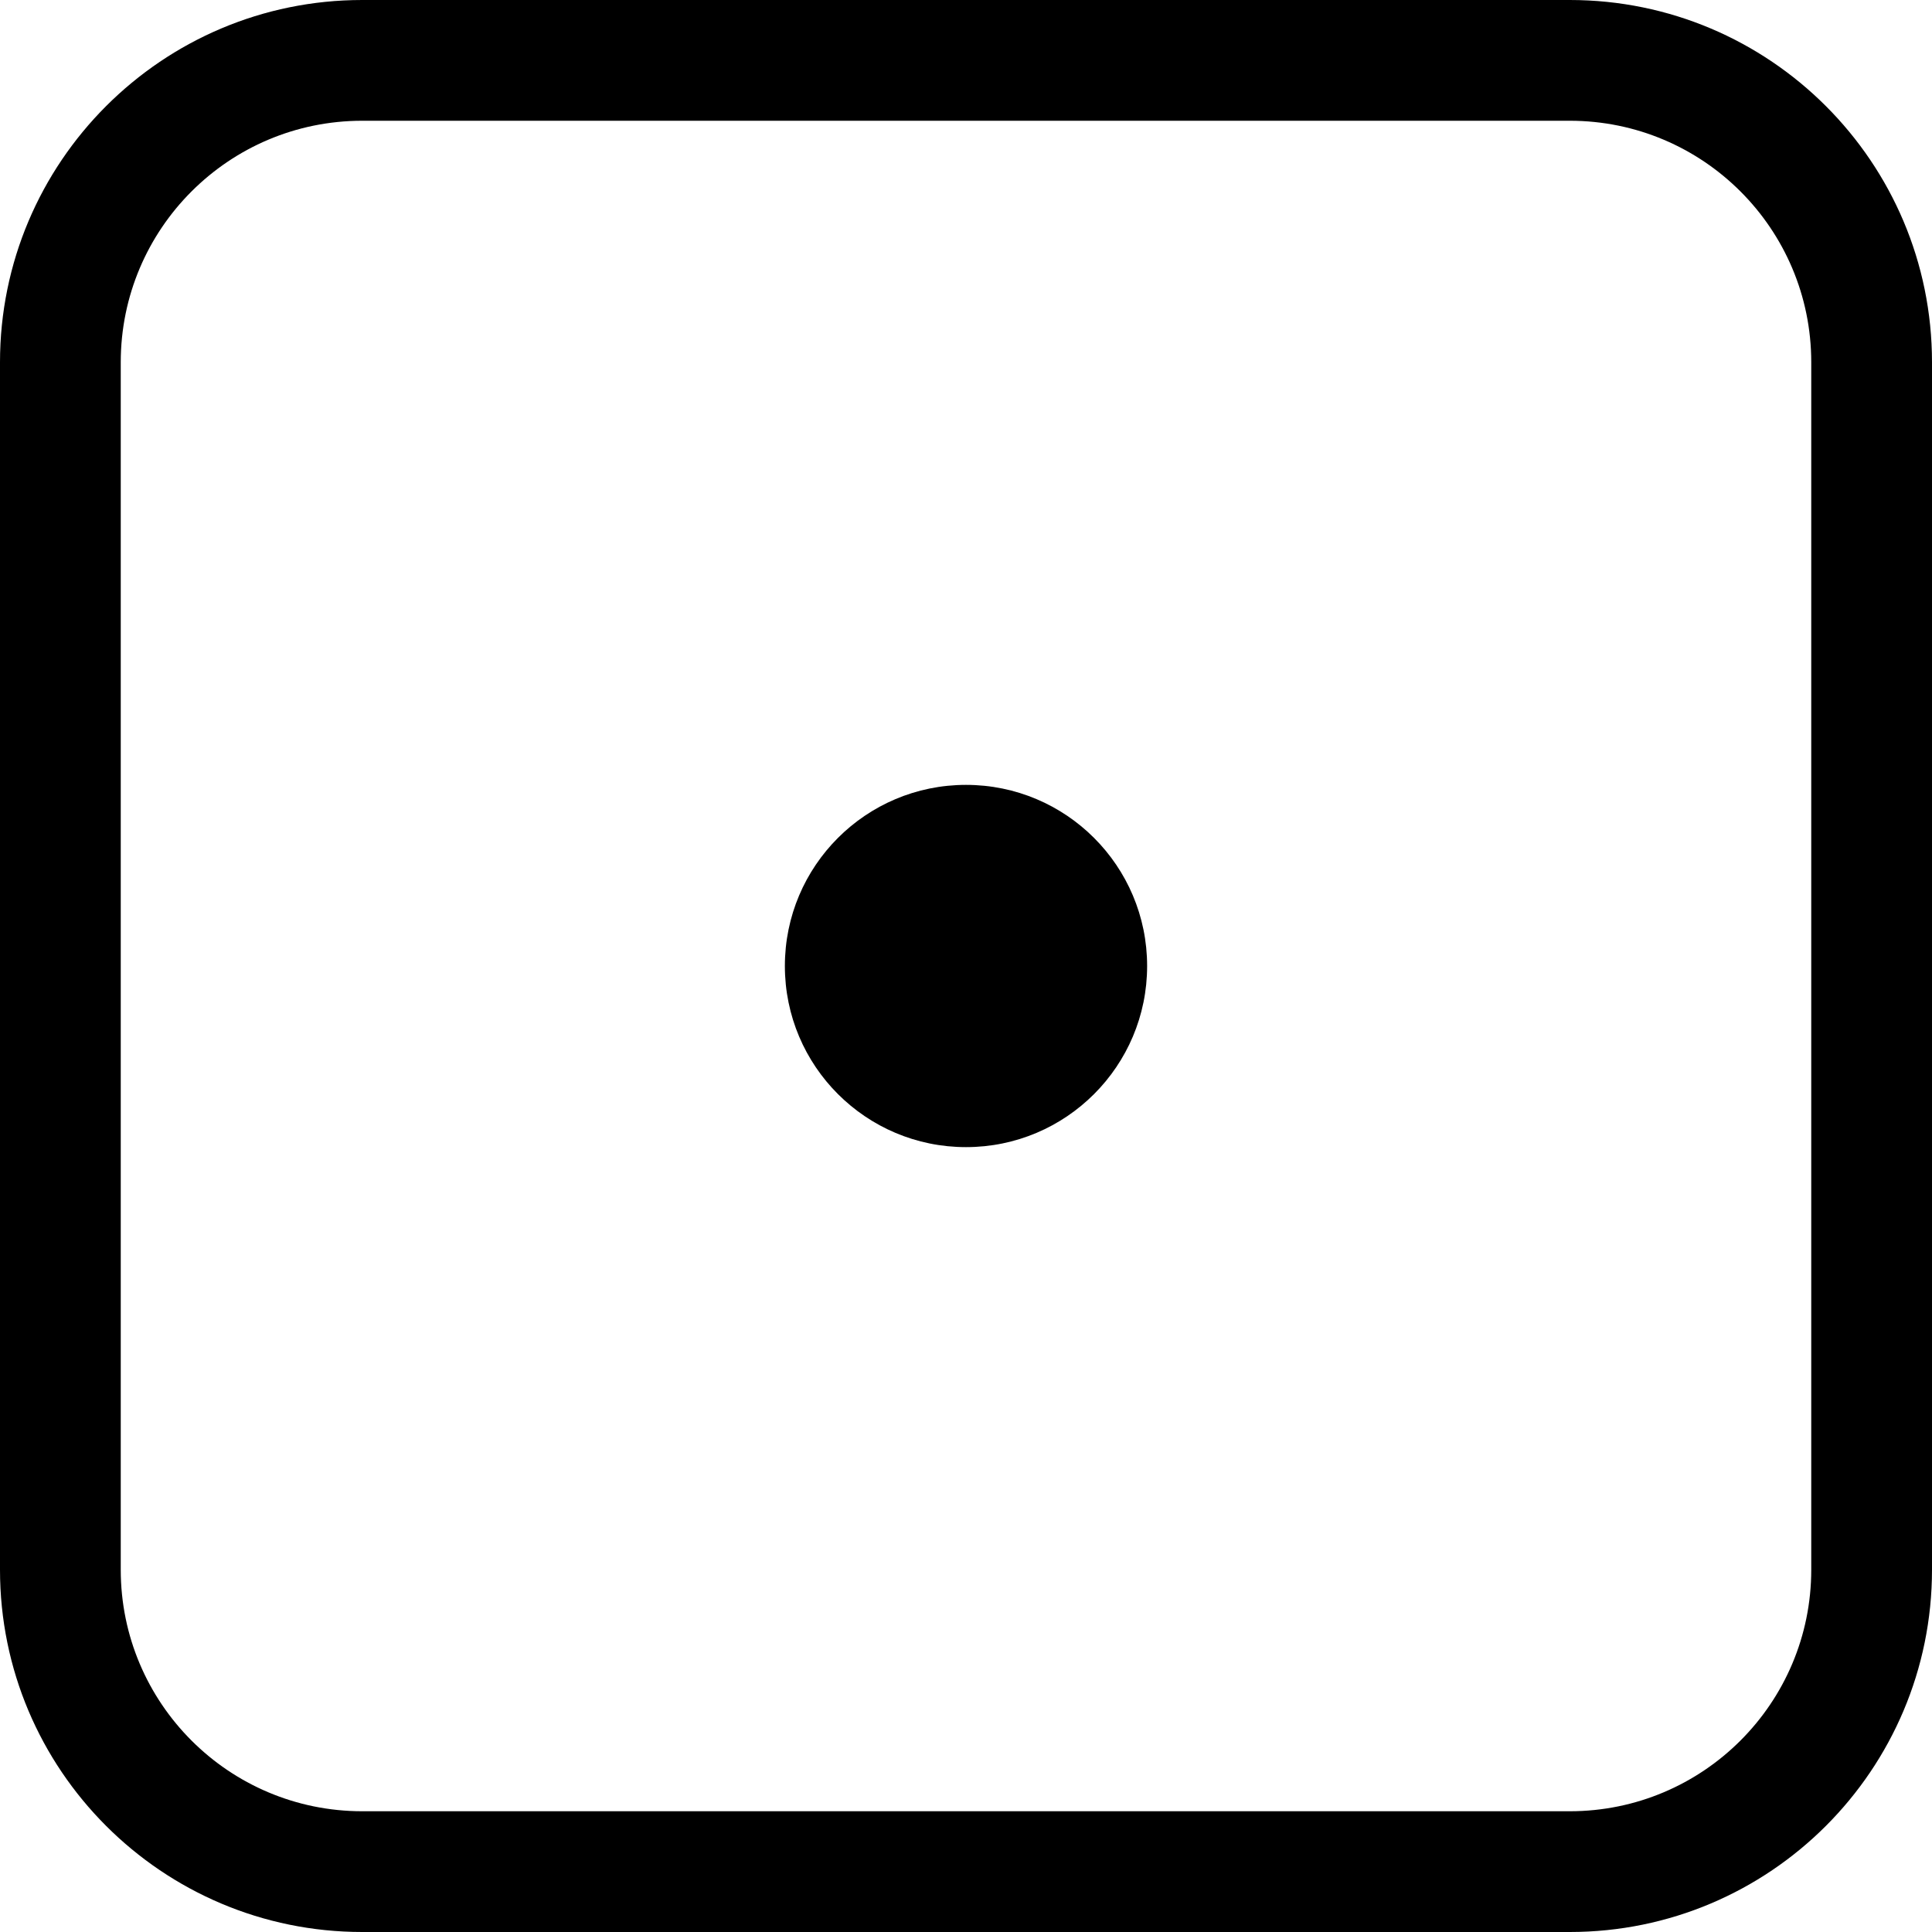
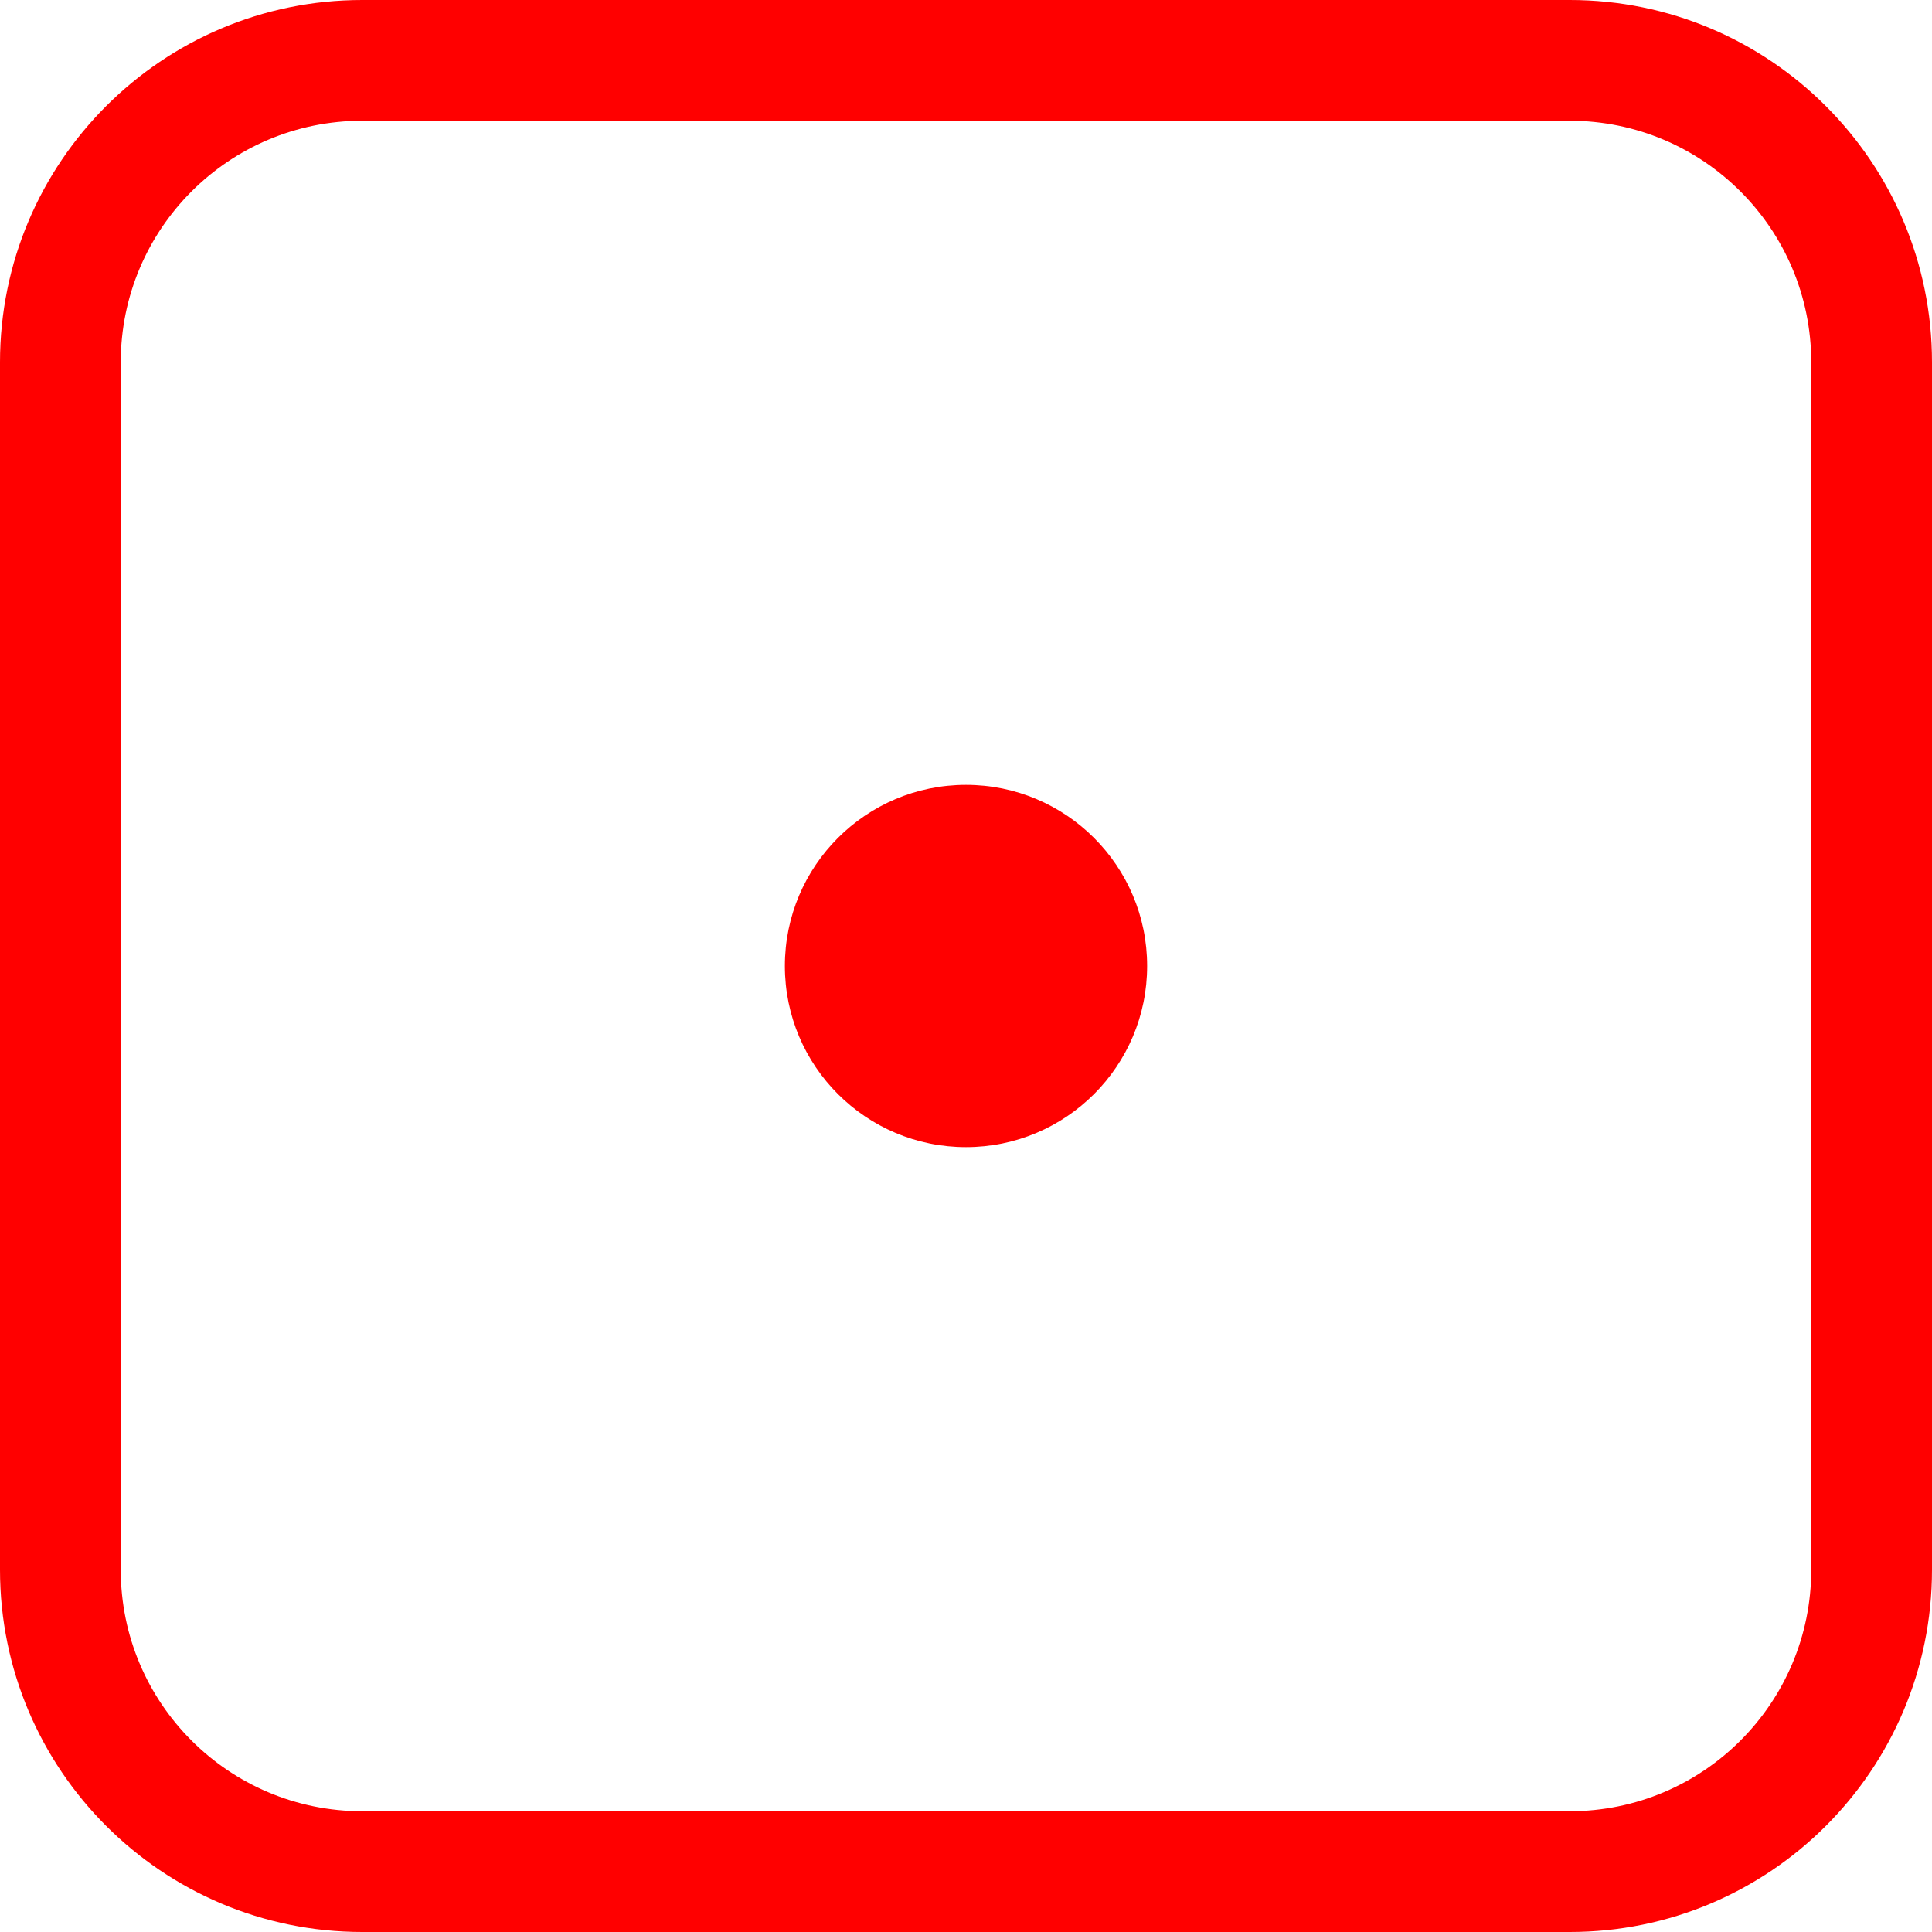
- <svg xmlns="http://www.w3.org/2000/svg" width="16" height="16" fill="currentColor" class="bi bi-dice-1" viewBox="0 0 16 16">
+ <svg xmlns="http://www.w3.org/2000/svg" width="16" height="16" fill="red" class="bi bi-dice-1" viewBox="0 0 16 16">
  <circle cx="8" cy="8" r="1.5" />
  <path d="M13 1a2 2 0 0 1 2 2v10a2 2 0 0 1-2 2H3a2 2 0 0 1-2-2V3a2 2 0 0 1 2-2h10zM3 0a3 3 0 0 0-3 3v10a3 3 0 0 0 3 3h10a3 3 0 0 0 3-3V3a3 3 0 0 0-3-3H3z" />
</svg>
